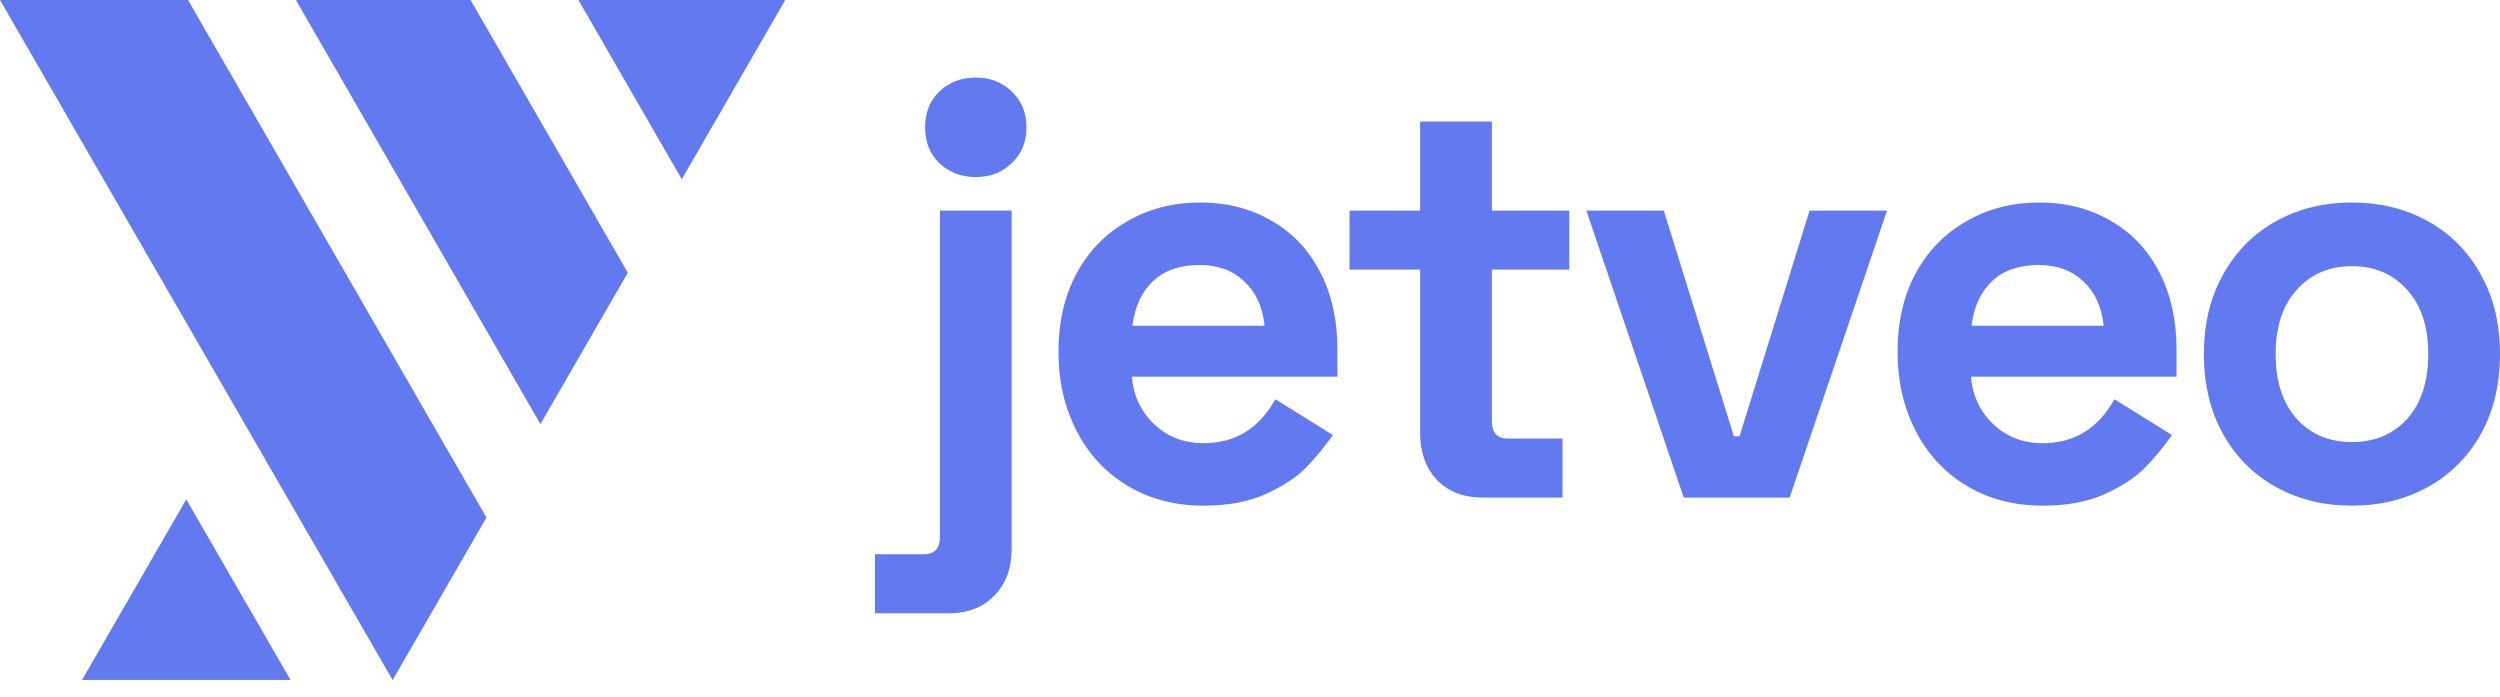
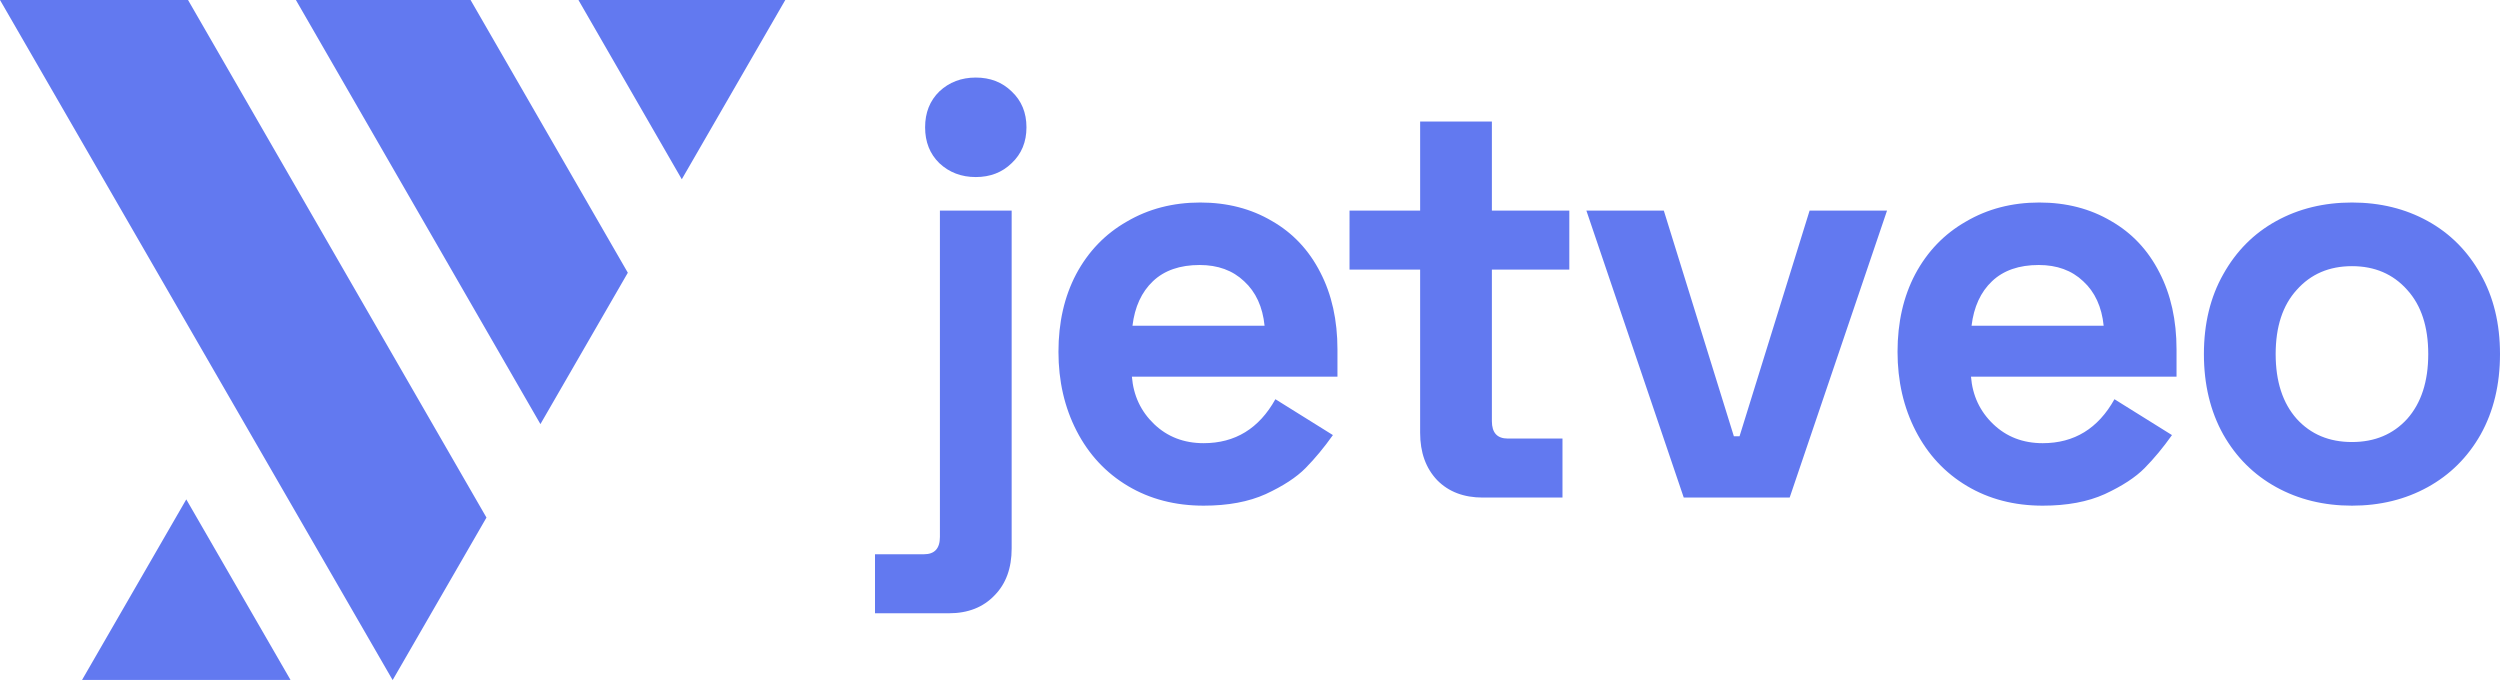
- <svg xmlns="http://www.w3.org/2000/svg" width="140" height="39" viewBox="0 0 140 39" fill="none">
-   <path fill-rule="evenodd" clip-rule="evenodd" d="M10.53 0H0L21.988 38.084L27.242 28.984L10.53 0ZM30.264 23.75L35.158 15.273L26.352 0H16.57L30.264 23.75ZM43.976 2.1827e-06L38.18 10.038L32.392 0L43.976 2.1827e-06ZM10.432 27.966L16.269 38.075H4.595L10.432 27.966ZM55.696 33.339C56.334 32.691 56.653 31.816 56.653 30.715V11.795H52.635V30.067C52.635 30.715 52.337 31.039 51.742 31.039H49V34.343H53.145C54.208 34.343 55.058 34.008 55.696 33.339ZM52.603 5.121C52.072 5.639 51.806 6.309 51.806 7.129C51.806 7.95 52.072 8.62 52.603 9.138C53.156 9.656 53.836 9.916 54.644 9.916C55.452 9.916 56.121 9.656 56.653 9.138C57.205 8.62 57.482 7.95 57.482 7.129C57.482 6.309 57.205 5.639 56.653 5.121C56.121 4.602 55.452 4.343 54.644 4.343C53.836 4.343 53.156 4.602 52.603 5.121ZM60.262 15.358C59.603 16.611 59.273 18.058 59.273 19.7C59.273 21.341 59.613 22.82 60.294 24.138C60.974 25.456 61.931 26.481 63.163 27.216C64.396 27.95 65.81 28.317 67.404 28.317C68.765 28.317 69.923 28.101 70.88 27.669C71.858 27.216 72.602 26.73 73.112 26.212C73.643 25.672 74.153 25.056 74.642 24.365L71.422 22.356C70.508 23.998 69.169 24.818 67.404 24.818C66.299 24.818 65.374 24.462 64.63 23.749C63.886 23.037 63.472 22.151 63.387 21.093H74.897V19.57C74.897 17.928 74.579 16.492 73.941 15.261C73.303 14.008 72.4 13.047 71.231 12.378C70.061 11.687 68.722 11.341 67.213 11.341C65.682 11.341 64.311 11.697 63.1 12.41C61.888 13.101 60.942 14.084 60.262 15.358ZM69.668 15.747C70.327 16.352 70.71 17.183 70.816 18.242H63.419C63.546 17.183 63.929 16.352 64.566 15.747C65.204 15.142 66.076 14.84 67.181 14.84C68.201 14.84 69.031 15.142 69.668 15.747ZM75.574 11.795H79.528V6.805H83.545V11.795H87.882V15.099H83.545V23.587C83.545 24.235 83.843 24.559 84.438 24.559H87.499V27.864H83.035C81.972 27.864 81.122 27.54 80.484 26.892C79.846 26.222 79.528 25.337 79.528 24.235V15.099H75.574V11.795ZM97.096 24.43L93.174 11.795H88.837L94.29 27.864H100.221L105.673 11.795H101.337L97.415 24.43H97.096ZM106.262 19.7C106.262 18.058 106.591 16.611 107.25 15.358C107.93 14.084 108.876 13.101 110.088 12.41C111.3 11.697 112.671 11.341 114.201 11.341C115.711 11.341 117.05 11.687 118.219 12.378C119.388 13.047 120.292 14.008 120.929 15.261C121.567 16.492 121.886 17.928 121.886 19.57V21.093H110.375C110.46 22.151 110.875 23.037 111.619 23.749C112.363 24.462 113.287 24.818 114.393 24.818C116.157 24.818 117.496 23.998 118.41 22.356L121.631 24.365C121.142 25.056 120.632 25.672 120.1 26.212C119.59 26.73 118.846 27.216 117.868 27.669C116.912 28.101 115.753 28.317 114.393 28.317C112.798 28.317 111.385 27.95 110.152 27.216C108.919 26.481 107.962 25.456 107.282 24.138C106.602 22.82 106.262 21.341 106.262 19.7ZM117.805 18.242C117.698 17.183 117.316 16.352 116.657 15.747C116.019 15.142 115.19 14.84 114.17 14.84C113.064 14.84 112.193 15.142 111.555 15.747C110.917 16.352 110.534 17.183 110.407 18.242H117.805ZM124.503 15.358C123.781 16.633 123.419 18.123 123.419 19.829C123.419 21.535 123.781 23.037 124.503 24.332C125.226 25.607 126.215 26.589 127.469 27.281C128.723 27.972 130.137 28.317 131.71 28.317C133.283 28.317 134.696 27.972 135.95 27.281C137.205 26.589 138.193 25.607 138.916 24.332C139.639 23.037 140 21.535 140 19.829C140 18.123 139.639 16.633 138.916 15.358C138.193 14.062 137.205 13.069 135.95 12.378C134.696 11.687 133.283 11.341 131.71 11.341C130.137 11.341 128.723 11.687 127.469 12.378C126.215 13.069 125.226 14.062 124.503 15.358ZM128.617 23.458C127.83 22.572 127.437 21.363 127.437 19.829C127.437 18.296 127.83 17.097 128.617 16.233C129.403 15.348 130.434 14.905 131.71 14.905C132.985 14.905 134.016 15.348 134.803 16.233C135.589 17.097 135.982 18.296 135.982 19.829C135.982 21.363 135.589 22.572 134.803 23.458C134.016 24.322 132.985 24.754 131.71 24.754C130.434 24.754 129.403 24.322 128.617 23.458Z" fill="#6279F0" />
+ <svg xmlns="http://www.w3.org/2000/svg" width="362.885" height="98.716" viewBox="0 0 362.885 98.716" fill="none" version="1.1" id="svg826">
+   <defs id="defs830" />
+   <path fill-rule="evenodd" clip-rule="evenodd" d="M 27.294,0 H 0 L 56.994,98.716 70.613,75.127 Z M 78.445,61.56 91.132,39.587 68.306,0 H 42.95 Z M 113.987,5.6576398e-6 98.965,26.02 83.962,0 Z M 27.04,72.488 42.169,98.693 H 11.911 Z M 144.366,86.416 c 1.653,-1.68 2.48,-3.947 2.48,-6.802 V 30.572 H 136.432 V 77.934 c 0,1.68 -0.771,2.519 -2.314,2.519 h -7.108 v 8.565 h 10.745 c 2.755,0 4.959,-0.868 6.612,-2.603 z m -8.017,-73.143 c -1.377,1.344 -2.066,3.079 -2.066,5.206 0,2.127 0.689,3.863 2.066,5.206 1.433,1.344 3.196,2.015 5.29,2.015 2.094,0 3.829,-0.672 5.207,-2.015 1.433,-1.344 2.149,-3.079 2.149,-5.206 0,-2.127 -0.716,-3.863 -2.149,-5.206 -1.378,-1.344 -3.113,-2.015 -5.207,-2.015 -2.094,0 -3.857,0.672 -5.29,2.015 z m 19.852,26.536 c -1.708,3.247 -2.562,6.998 -2.562,11.253 0,4.255 0.882,8.089 2.645,11.504 1.763,3.415 4.243,6.074 7.438,7.978 3.196,1.903 6.86,2.855 10.993,2.855 3.526,0 6.529,-0.56 9.009,-1.68 2.534,-1.175 4.463,-2.435 5.785,-3.779 1.377,-1.4 2.7,-2.995 3.967,-4.787 l -8.348,-5.206 c -2.369,4.255 -5.841,6.382 -10.414,6.382 -2.865,0 -5.262,-0.924 -7.191,-2.771 -1.928,-1.847 -3.003,-4.143 -3.223,-6.886 h 29.837 V 50.726 c 0,-4.255 -0.826,-7.978 -2.48,-11.169 -1.653,-3.247 -3.995,-5.738 -7.025,-7.474 -3.031,-1.792 -6.502,-2.687 -10.414,-2.687 -3.967,0 -7.521,0.924 -10.662,2.771 -3.141,1.791 -5.593,4.339 -7.356,7.642 z m 24.382,1.008 c 1.708,1.567 2.7,3.723 2.975,6.466 h -19.175 c 0.331,-2.743 1.322,-4.899 2.975,-6.466 1.653,-1.568 3.912,-2.351 6.777,-2.351 2.645,0 4.794,0.784 6.447,2.351 z m 15.307,-10.245 h 10.249 V 17.64 h 10.414 v 12.932 h 11.24 v 8.565 h -11.24 v 22.002 c 0,1.679 0.771,2.519 2.314,2.519 h 7.934 v 8.565 h -11.571 c -2.755,0 -4.959,-0.84 -6.612,-2.519 -1.653,-1.735 -2.48,-4.031 -2.48,-6.886 V 39.137 h -10.249 z m 55.786,32.75 -10.166,-32.75 h -11.24 l 14.133,41.652 h 15.374 l 14.132,-41.652 h -11.239 l -10.167,32.75 z m 23.759,-12.26 c 0,-4.255 0.853,-8.006 2.561,-11.253 1.763,-3.303 4.215,-5.85 7.356,-7.642 3.142,-1.848 6.695,-2.771 10.661,-2.771 3.914,0 7.385,0.896 10.415,2.687 3.03,1.735 5.373,4.227 7.024,7.474 1.654,3.191 2.481,6.914 2.481,11.169 v 3.947 h -29.837 c 0.22,2.743 1.296,5.038 3.224,6.886 1.928,1.848 4.324,2.771 7.19,2.771 4.572,0 8.043,-2.128 10.412,-6.382 l 8.349,5.206 c -1.268,1.791 -2.589,3.387 -3.968,4.787 -1.322,1.343 -3.25,2.603 -5.785,3.779 -2.478,1.12 -5.482,1.68 -9.007,1.68 -4.134,0 -7.797,-0.952 -10.993,-2.855 -3.196,-1.904 -5.677,-4.563 -7.439,-7.978 -1.763,-3.415 -2.644,-7.25 -2.644,-11.504 z m 29.92,-3.779 c -0.277,-2.743 -1.268,-4.899 -2.976,-6.466 -1.654,-1.568 -3.803,-2.351 -6.446,-2.351 -2.867,0 -5.124,0.784 -6.778,2.351 -1.654,1.567 -2.646,3.723 -2.976,6.466 z m 17.361,-7.474 c -1.871,3.303 -2.81,7.166 -2.81,11.589 0,4.423 0.938,8.313 2.81,11.672 1.874,3.303 4.438,5.85 7.688,7.642 3.25,1.791 6.916,2.687 10.993,2.687 4.077,0 7.74,-0.896 10.99,-2.687 3.253,-1.792 5.814,-4.339 7.688,-7.642 1.874,-3.359 2.81,-7.25 2.81,-11.672 0,-4.423 -0.936,-8.286 -2.81,-11.589 -1.874,-3.359 -4.435,-5.934 -7.688,-7.726 -3.25,-1.792 -6.913,-2.687 -10.99,-2.687 -4.077,0 -7.742,0.896 -10.993,2.687 -3.25,1.791 -5.814,4.367 -7.688,7.726 z m 10.664,20.994 c -2.04,-2.296 -3.059,-5.431 -3.059,-9.405 0,-3.975 1.019,-7.082 3.059,-9.321 2.037,-2.295 4.71,-3.443 8.017,-3.443 3.305,0 5.977,1.147 8.017,3.443 2.037,2.24 3.056,5.347 3.056,9.321 0,3.975 -1.019,7.11 -3.056,9.405 -2.04,2.239 -4.712,3.359 -8.017,3.359 -3.307,0 -5.98,-1.12 -8.017,-3.359 z" fill="#6279f0" id="path824" style="stroke-width:2.592" />
</svg>
